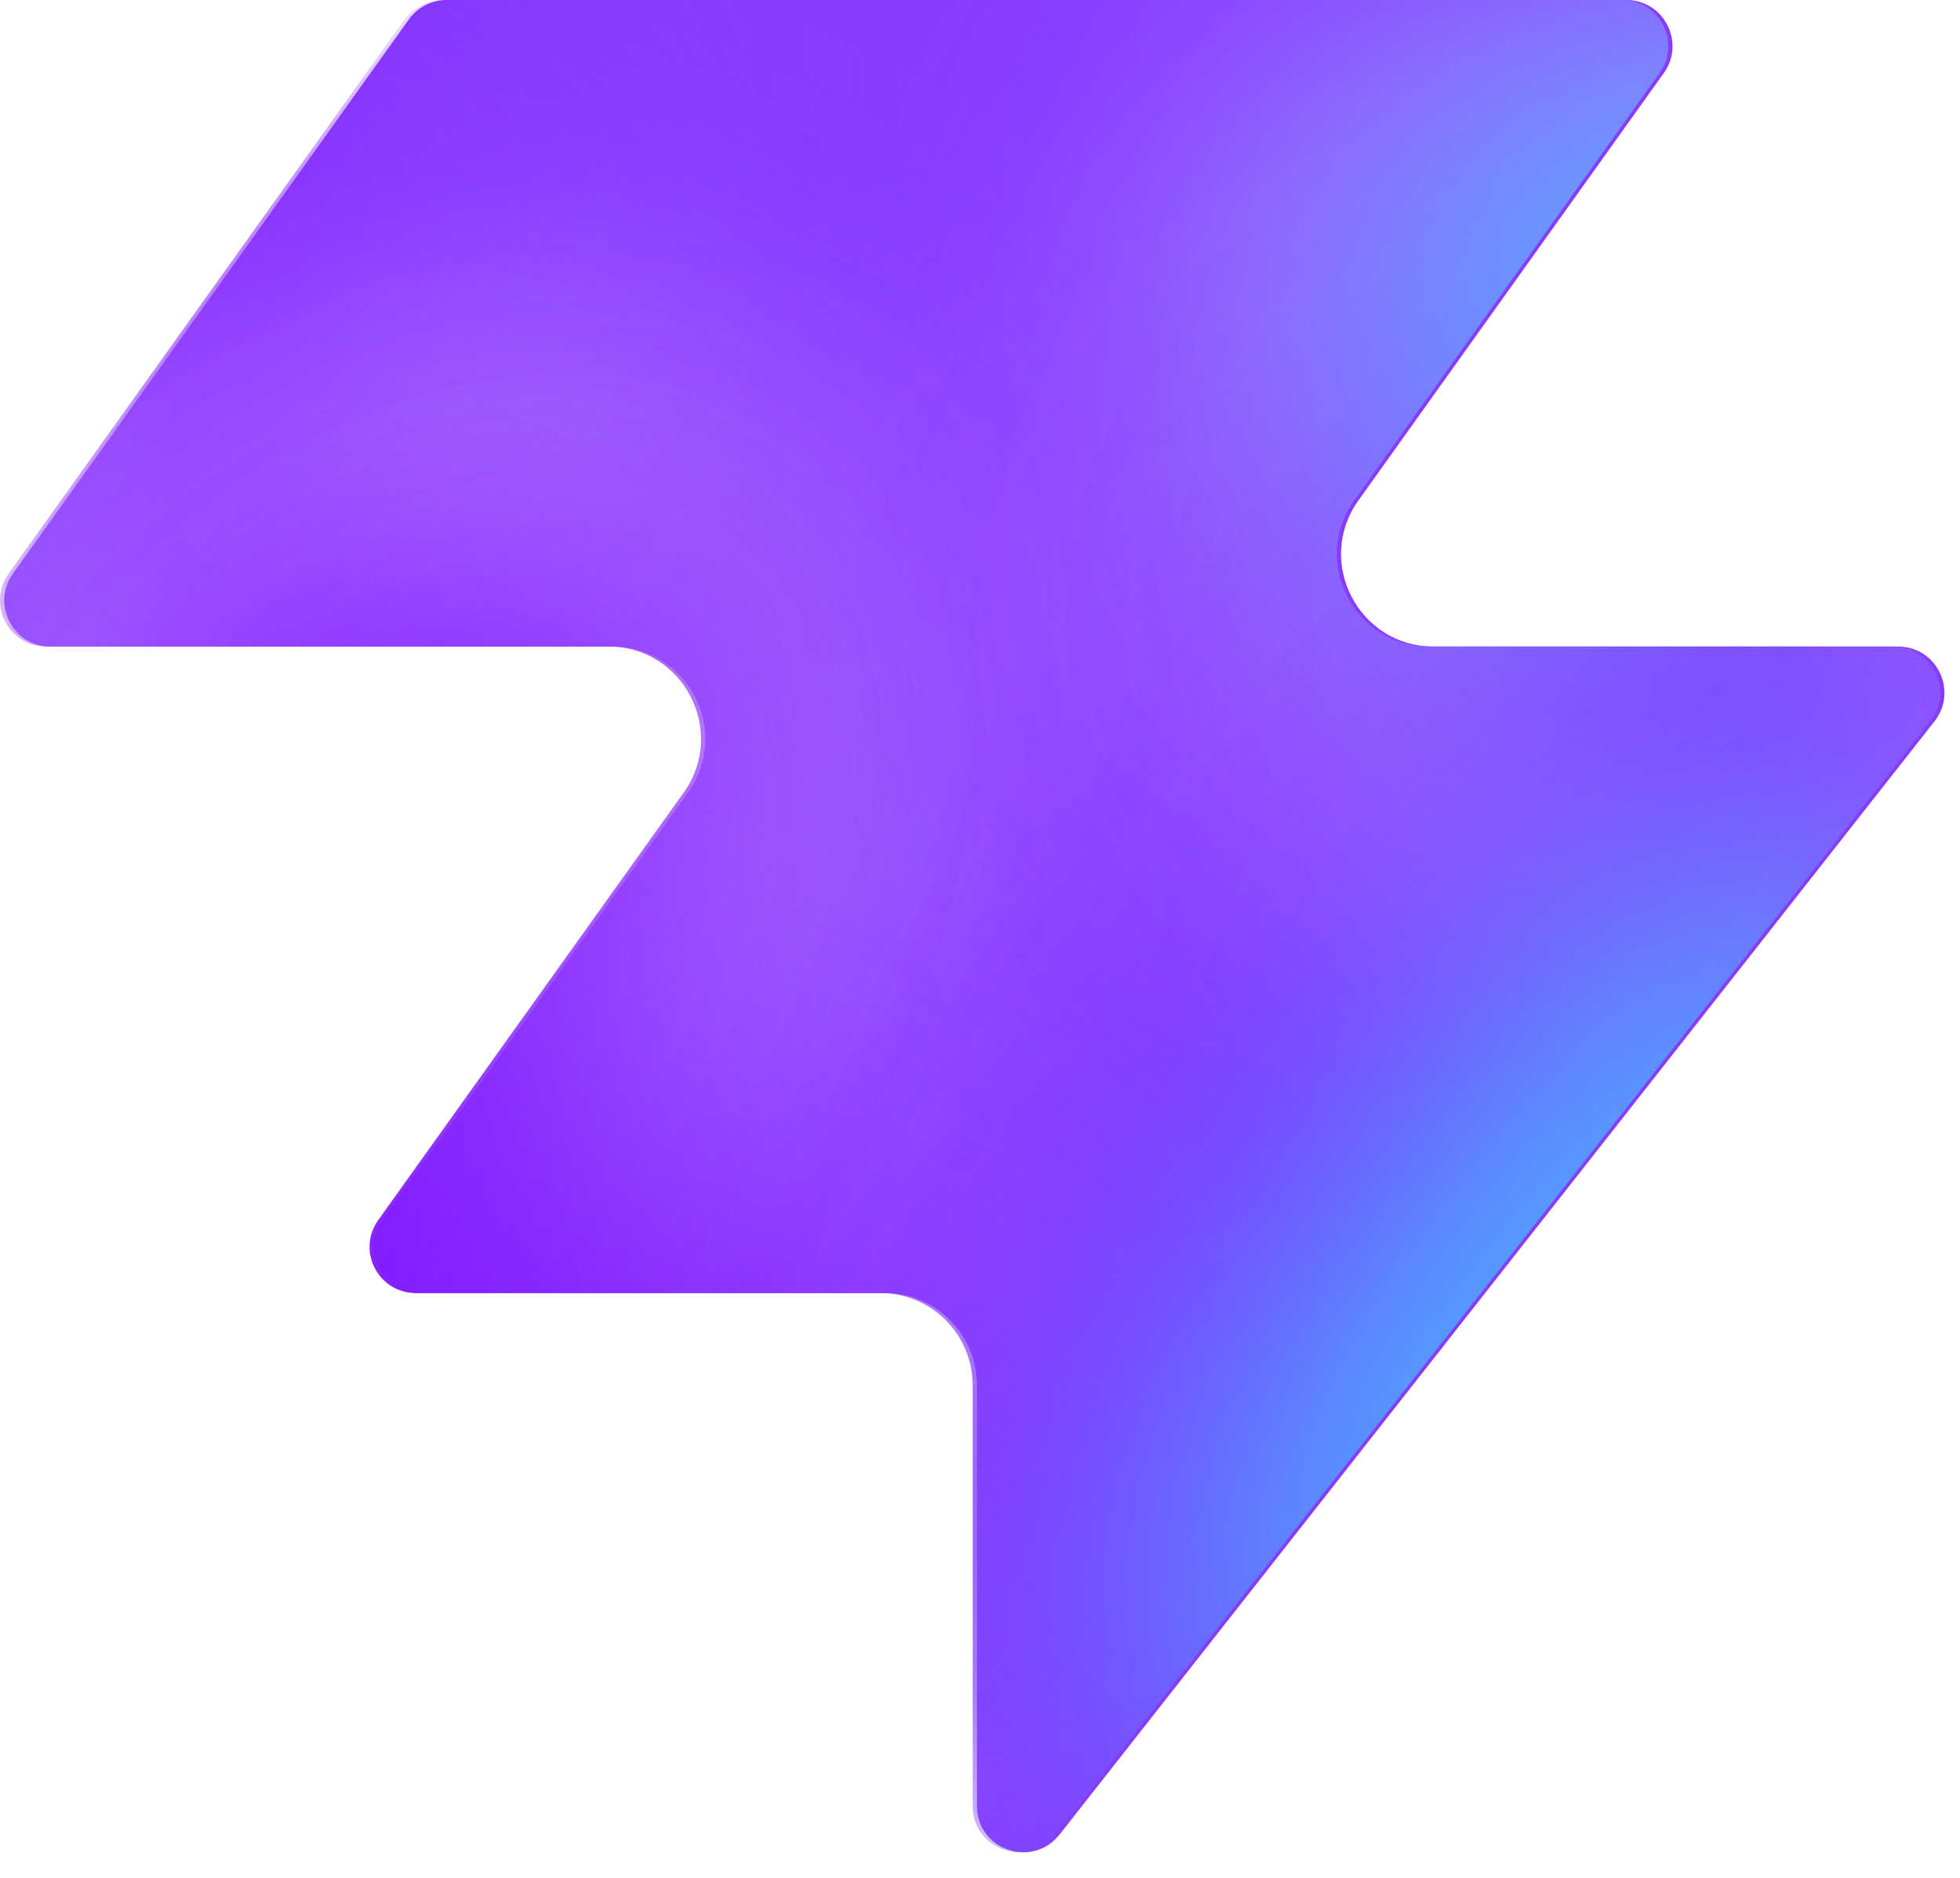
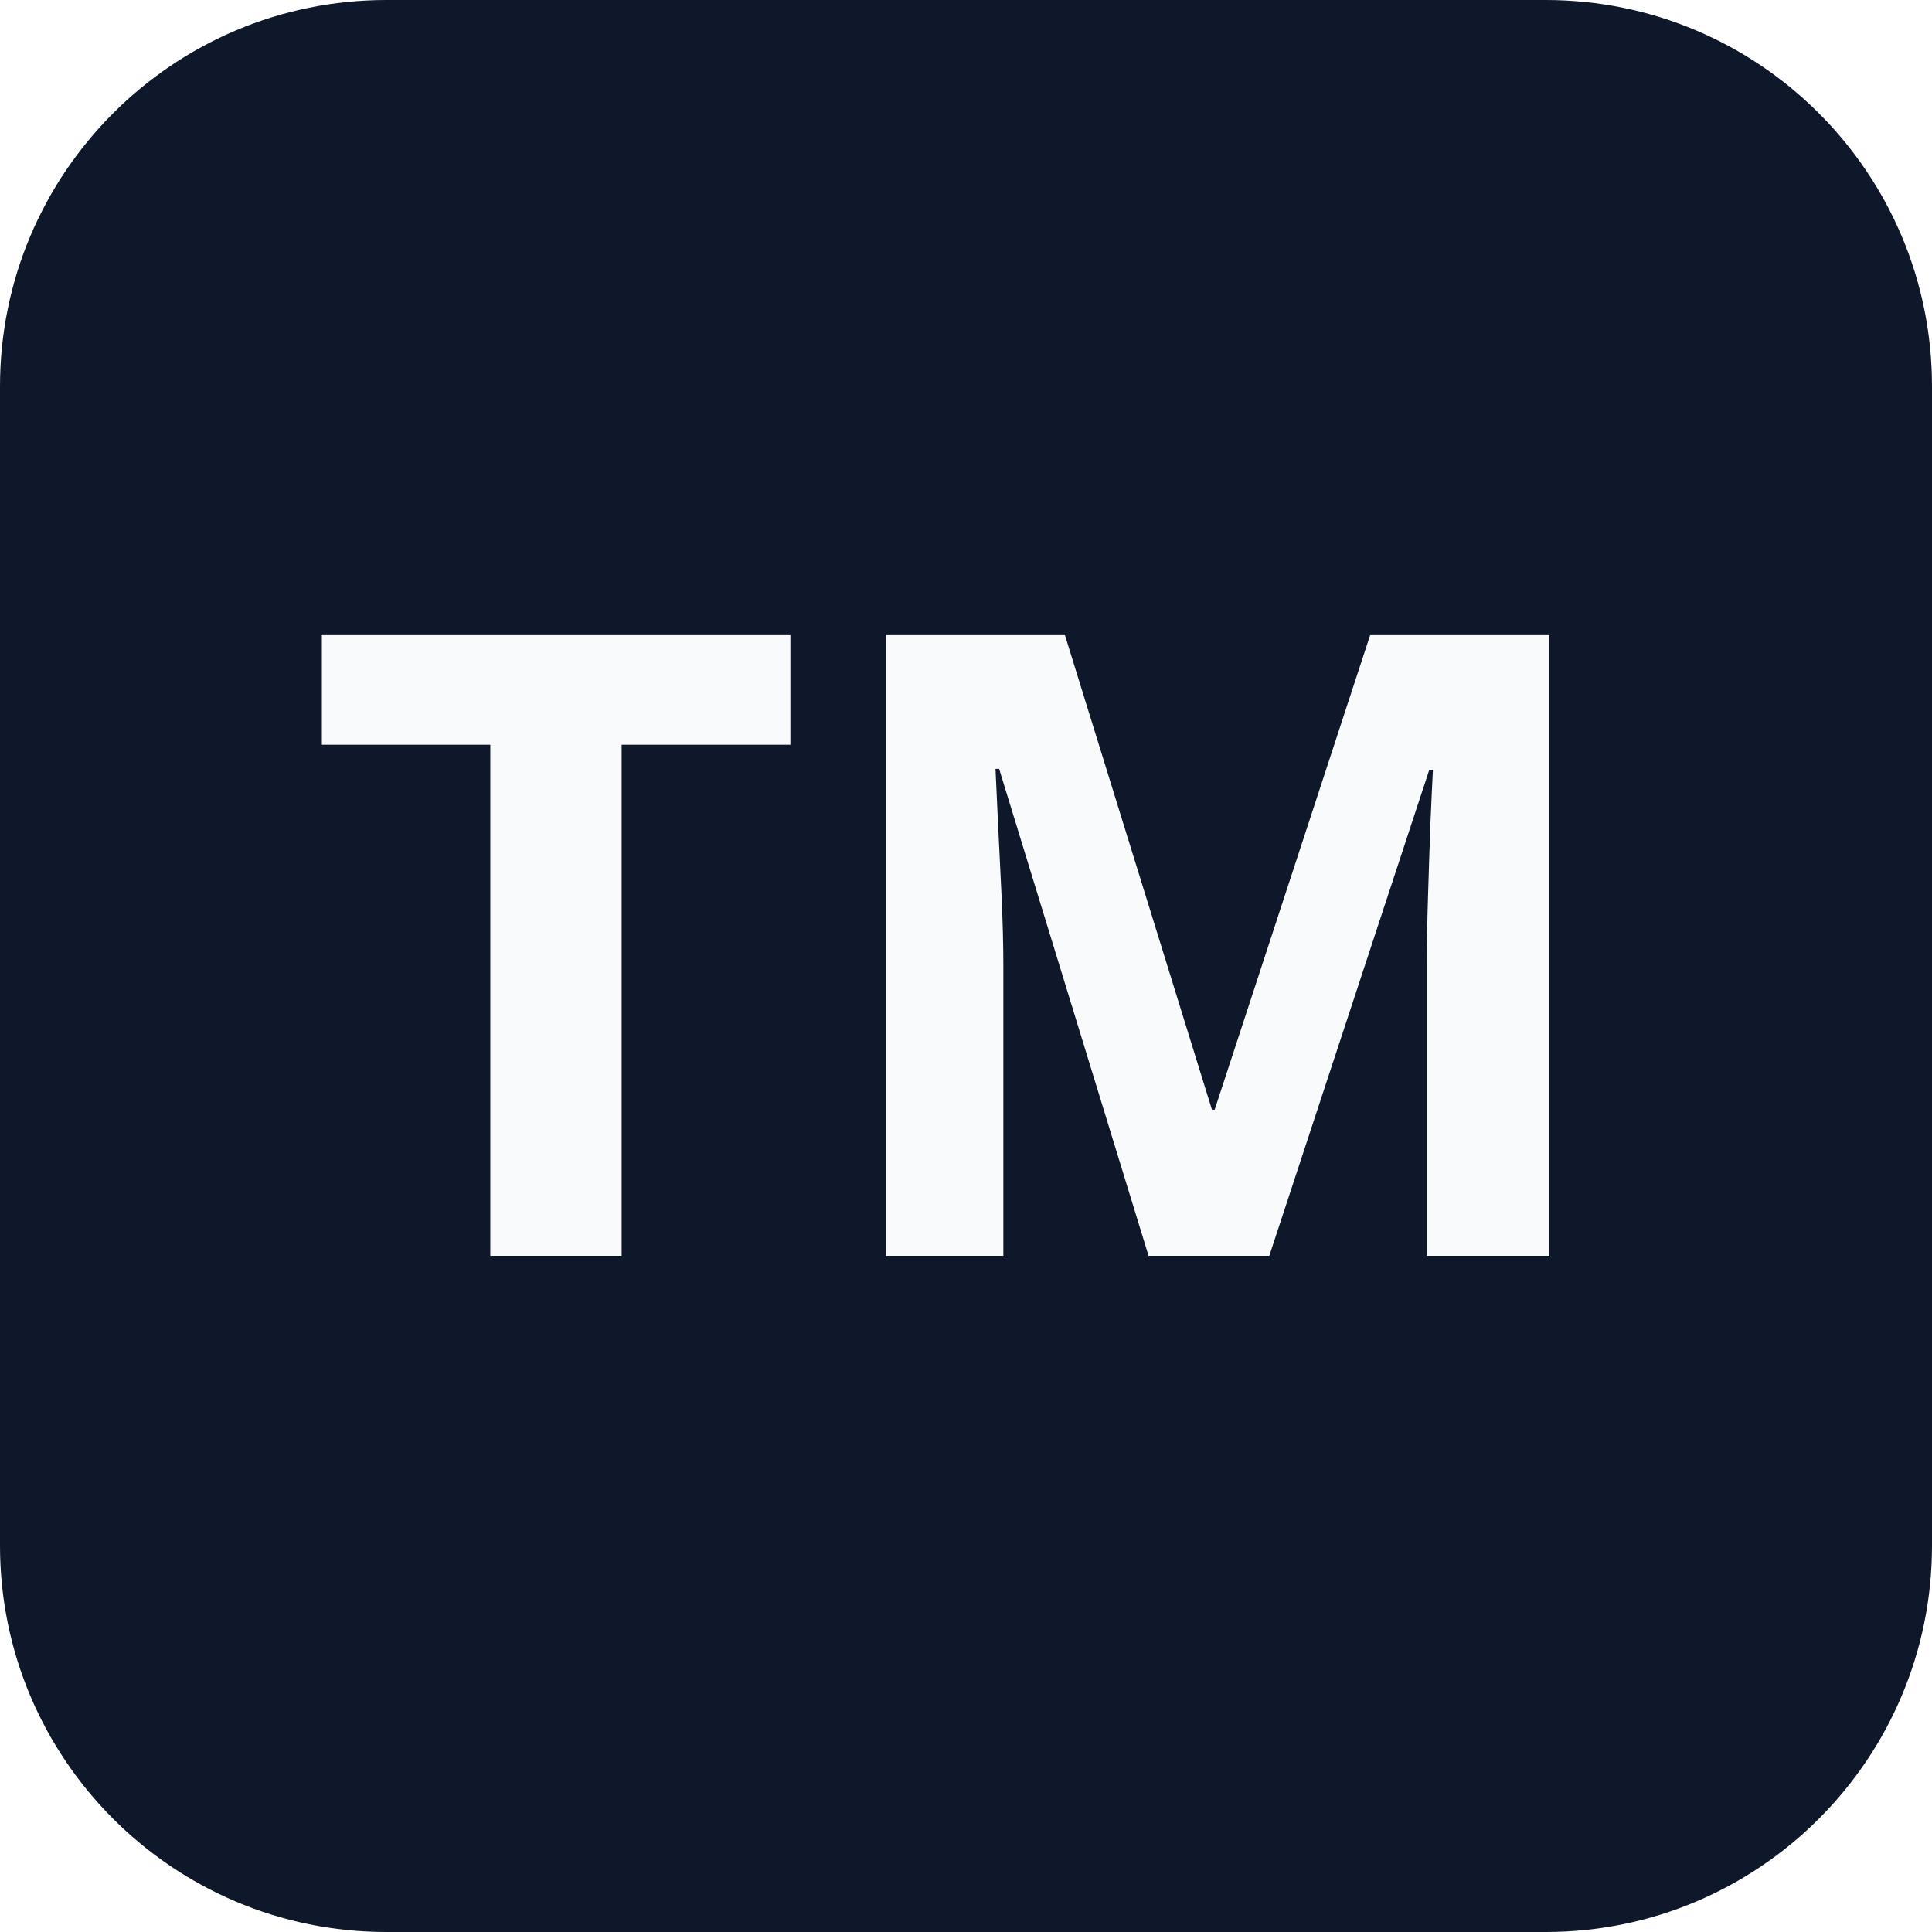
- <svg xmlns="http://www.w3.org/2000/svg" width="48" height="46" fill="none" viewBox="0 0 48 46">
-   <path fill="#863bff" d="M25.946 44.938c-.664.845-2.021.375-2.021-.698V33.937a2.26 2.26 0 0 0-2.262-2.262H10.287c-.92 0-1.456-1.04-.92-1.788l7.48-10.471c1.07-1.497 0-3.578-1.842-3.578H1.237c-.92 0-1.456-1.04-.92-1.788L10.013.474c.214-.297.556-.474.92-.474h28.894c.92 0 1.456 1.04.92 1.788l-7.48 10.471c-1.07 1.498 0 3.579 1.842 3.579h11.377c.943 0 1.473 1.088.89 1.83L25.947 44.94z" style="fill:#863bff;fill:color(display-p3 .525 .23 1);fill-opacity:1" />
-   <mask id="a" width="48" height="46" x="0" y="0" maskUnits="userSpaceOnUse" style="mask-type:alpha">
-     <path fill="#000" d="M25.842 44.938c-.664.844-2.021.375-2.021-.698V33.937a2.26 2.26 0 0 0-2.262-2.262H10.183c-.92 0-1.456-1.04-.92-1.788l7.48-10.471c1.07-1.498 0-3.579-1.842-3.579H1.133c-.92 0-1.456-1.04-.92-1.787L9.91.473c.214-.297.556-.474.92-.474h28.894c.92 0 1.456 1.04.92 1.788l-7.48 10.471c-1.07 1.498 0 3.578 1.842 3.578h11.377c.943 0 1.473 1.088.89 1.832L25.843 44.94z" style="fill:#000;fill-opacity:1" />
-   </mask>
-   <g mask="url(#a)">
-     <g filter="url(#b)">
-       <ellipse cx="5.508" cy="14.704" fill="#ede6ff" rx="5.508" ry="14.704" style="fill:#ede6ff;fill:color(display-p3 .927 .903 1);fill-opacity:1" transform="matrix(.00324 1 1 -.00324 -4.47 31.516)" />
-     </g>
-     <g filter="url(#c)">
-       <ellipse cx="10.399" cy="29.851" fill="#ede6ff" rx="10.399" ry="29.851" style="fill:#ede6ff;fill:color(display-p3 .927 .903 1);fill-opacity:1" transform="matrix(.00324 1 1 -.00324 -39.328 7.883)" />
-     </g>
-     <g filter="url(#d)">
-       <ellipse cx="5.508" cy="30.487" fill="#7e14ff" rx="5.508" ry="30.487" style="fill:#7e14ff;fill:color(display-p3 .492 .077 1);fill-opacity:1" transform="rotate(89.814 -25.913 -14.639)scale(1 -1)" />
-     </g>
-     <g filter="url(#e)">
-       <ellipse cx="5.508" cy="30.599" fill="#7e14ff" rx="5.508" ry="30.599" style="fill:#7e14ff;fill:color(display-p3 .492 .077 1);fill-opacity:1" transform="rotate(89.814 -32.644 -3.334)scale(1 -1)" />
-     </g>
-     <g filter="url(#f)">
-       <ellipse cx="5.508" cy="30.599" fill="#7e14ff" rx="5.508" ry="30.599" style="fill:#7e14ff;fill:color(display-p3 .492 .077 1);fill-opacity:1" transform="matrix(.00324 1 1 -.00324 -34.34 30.47)" />
-     </g>
-     <g filter="url(#g)">
-       <ellipse cx="14.072" cy="22.078" fill="#ede6ff" rx="14.072" ry="22.078" style="fill:#ede6ff;fill:color(display-p3 .927 .903 1);fill-opacity:1" transform="rotate(93.35 24.506 48.493)scale(-1 1)" />
-     </g>
-     <g filter="url(#h)">
-       <ellipse cx="3.47" cy="21.501" fill="#7e14ff" rx="3.47" ry="21.501" style="fill:#7e14ff;fill:color(display-p3 .492 .077 1);fill-opacity:1" transform="rotate(89.009 28.708 47.59)scale(-1 1)" />
-     </g>
-     <g filter="url(#i)">
-       <ellipse cx="3.47" cy="21.501" fill="#7e14ff" rx="3.47" ry="21.501" style="fill:#7e14ff;fill:color(display-p3 .492 .077 1);fill-opacity:1" transform="rotate(89.009 28.708 47.59)scale(-1 1)" />
-     </g>
-     <g filter="url(#j)">
-       <ellipse cx=".387" cy="8.972" fill="#7e14ff" rx="4.407" ry="29.108" style="fill:#7e14ff;fill:color(display-p3 .492 .077 1);fill-opacity:1" transform="rotate(39.51 .387 8.972)" />
-     </g>
-     <g filter="url(#k)">
-       <ellipse cx="47.523" cy="-6.092" fill="#7e14ff" rx="4.407" ry="29.108" style="fill:#7e14ff;fill:color(display-p3 .492 .077 1);fill-opacity:1" transform="rotate(37.892 47.523 -6.092)" />
-     </g>
-     <g filter="url(#l)">
-       <ellipse cx="41.412" cy="6.333" fill="#47bfff" rx="5.971" ry="9.665" style="fill:#47bfff;fill:color(display-p3 .28 .748 1);fill-opacity:1" transform="rotate(37.892 41.412 6.333)" />
-     </g>
-     <g filter="url(#m)">
-       <ellipse cx="-1.879" cy="38.332" fill="#7e14ff" rx="4.407" ry="29.108" style="fill:#7e14ff;fill:color(display-p3 .492 .077 1);fill-opacity:1" transform="rotate(37.892 -1.88 38.332)" />
-     </g>
-     <g filter="url(#n)">
-       <ellipse cx="-1.879" cy="38.332" fill="#7e14ff" rx="4.407" ry="29.108" style="fill:#7e14ff;fill:color(display-p3 .492 .077 1);fill-opacity:1" transform="rotate(37.892 -1.88 38.332)" />
-     </g>
-     <g filter="url(#o)">
-       <ellipse cx="35.651" cy="29.907" fill="#7e14ff" rx="4.407" ry="29.108" style="fill:#7e14ff;fill:color(display-p3 .492 .077 1);fill-opacity:1" transform="rotate(37.892 35.651 29.907)" />
-     </g>
-     <g filter="url(#p)">
-       <ellipse cx="38.418" cy="32.4" fill="#47bfff" rx="5.971" ry="15.297" style="fill:#47bfff;fill:color(display-p3 .28 .748 1);fill-opacity:1" transform="rotate(37.892 38.418 32.4)" />
-     </g>
-   </g>
-   <defs>
-     <filter id="b" width="60.045" height="41.654" x="-19.77" y="16.149" color-interpolation-filters="sRGB" filterUnits="userSpaceOnUse">
-       <feFlood flood-opacity="0" result="BackgroundImageFix" />
-       <feBlend in="SourceGraphic" in2="BackgroundImageFix" result="shape" />
-       <feGaussianBlur result="effect1_foregroundBlur_2002_17158" stdDeviation="7.659" />
-     </filter>
-     <filter id="c" width="90.34" height="51.437" x="-54.613" y="-7.533" color-interpolation-filters="sRGB" filterUnits="userSpaceOnUse">
-       <feFlood flood-opacity="0" result="BackgroundImageFix" />
-       <feBlend in="SourceGraphic" in2="BackgroundImageFix" result="shape" />
-       <feGaussianBlur result="effect1_foregroundBlur_2002_17158" stdDeviation="7.659" />
-     </filter>
-     <filter id="d" width="79.355" height="29.4" x="-49.64" y="2.03" color-interpolation-filters="sRGB" filterUnits="userSpaceOnUse">
-       <feFlood flood-opacity="0" result="BackgroundImageFix" />
-       <feBlend in="SourceGraphic" in2="BackgroundImageFix" result="shape" />
-       <feGaussianBlur result="effect1_foregroundBlur_2002_17158" stdDeviation="4.596" />
-     </filter>
-     <filter id="e" width="79.579" height="29.4" x="-45.045" y="20.029" color-interpolation-filters="sRGB" filterUnits="userSpaceOnUse">
-       <feFlood flood-opacity="0" result="BackgroundImageFix" />
-       <feBlend in="SourceGraphic" in2="BackgroundImageFix" result="shape" />
-       <feGaussianBlur result="effect1_foregroundBlur_2002_17158" stdDeviation="4.596" />
-     </filter>
-     <filter id="f" width="79.579" height="29.4" x="-43.513" y="21.178" color-interpolation-filters="sRGB" filterUnits="userSpaceOnUse">
-       <feFlood flood-opacity="0" result="BackgroundImageFix" />
-       <feBlend in="SourceGraphic" in2="BackgroundImageFix" result="shape" />
-       <feGaussianBlur result="effect1_foregroundBlur_2002_17158" stdDeviation="4.596" />
-     </filter>
-     <filter id="g" width="74.749" height="58.852" x="15.756" y="-17.901" color-interpolation-filters="sRGB" filterUnits="userSpaceOnUse">
-       <feFlood flood-opacity="0" result="BackgroundImageFix" />
-       <feBlend in="SourceGraphic" in2="BackgroundImageFix" result="shape" />
-       <feGaussianBlur result="effect1_foregroundBlur_2002_17158" stdDeviation="7.659" />
-     </filter>
-     <filter id="h" width="61.377" height="25.362" x="23.548" y="2.284" color-interpolation-filters="sRGB" filterUnits="userSpaceOnUse">
-       <feFlood flood-opacity="0" result="BackgroundImageFix" />
-       <feBlend in="SourceGraphic" in2="BackgroundImageFix" result="shape" />
-       <feGaussianBlur result="effect1_foregroundBlur_2002_17158" stdDeviation="4.596" />
-     </filter>
-     <filter id="i" width="61.377" height="25.362" x="23.548" y="2.284" color-interpolation-filters="sRGB" filterUnits="userSpaceOnUse">
-       <feFlood flood-opacity="0" result="BackgroundImageFix" />
-       <feBlend in="SourceGraphic" in2="BackgroundImageFix" result="shape" />
-       <feGaussianBlur result="effect1_foregroundBlur_2002_17158" stdDeviation="4.596" />
-     </filter>
-     <filter id="j" width="56.045" height="63.649" x="-27.636" y="-22.853" color-interpolation-filters="sRGB" filterUnits="userSpaceOnUse">
-       <feFlood flood-opacity="0" result="BackgroundImageFix" />
-       <feBlend in="SourceGraphic" in2="BackgroundImageFix" result="shape" />
-       <feGaussianBlur result="effect1_foregroundBlur_2002_17158" stdDeviation="4.596" />
-     </filter>
-     <filter id="k" width="54.814" height="64.646" x="20.116" y="-38.415" color-interpolation-filters="sRGB" filterUnits="userSpaceOnUse">
-       <feFlood flood-opacity="0" result="BackgroundImageFix" />
-       <feBlend in="SourceGraphic" in2="BackgroundImageFix" result="shape" />
-       <feGaussianBlur result="effect1_foregroundBlur_2002_17158" stdDeviation="4.596" />
-     </filter>
-     <filter id="l" width="33.541" height="35.313" x="24.641" y="-11.323" color-interpolation-filters="sRGB" filterUnits="userSpaceOnUse">
-       <feFlood flood-opacity="0" result="BackgroundImageFix" />
-       <feBlend in="SourceGraphic" in2="BackgroundImageFix" result="shape" />
-       <feGaussianBlur result="effect1_foregroundBlur_2002_17158" stdDeviation="4.596" />
-     </filter>
-     <filter id="m" width="54.814" height="64.646" x="-29.286" y="6.009" color-interpolation-filters="sRGB" filterUnits="userSpaceOnUse">
-       <feFlood flood-opacity="0" result="BackgroundImageFix" />
-       <feBlend in="SourceGraphic" in2="BackgroundImageFix" result="shape" />
-       <feGaussianBlur result="effect1_foregroundBlur_2002_17158" stdDeviation="4.596" />
-     </filter>
-     <filter id="n" width="54.814" height="64.646" x="-29.286" y="6.009" color-interpolation-filters="sRGB" filterUnits="userSpaceOnUse">
-       <feFlood flood-opacity="0" result="BackgroundImageFix" />
-       <feBlend in="SourceGraphic" in2="BackgroundImageFix" result="shape" />
-       <feGaussianBlur result="effect1_foregroundBlur_2002_17158" stdDeviation="4.596" />
-     </filter>
-     <filter id="o" width="54.814" height="64.646" x="8.244" y="-2.416" color-interpolation-filters="sRGB" filterUnits="userSpaceOnUse">
-       <feFlood flood-opacity="0" result="BackgroundImageFix" />
-       <feBlend in="SourceGraphic" in2="BackgroundImageFix" result="shape" />
-       <feGaussianBlur result="effect1_foregroundBlur_2002_17158" stdDeviation="4.596" />
-     </filter>
-     <filter id="p" width="39.409" height="43.623" x="18.713" y="10.588" color-interpolation-filters="sRGB" filterUnits="userSpaceOnUse">
-       <feFlood flood-opacity="0" result="BackgroundImageFix" />
-       <feBlend in="SourceGraphic" in2="BackgroundImageFix" result="shape" />
-       <feGaussianBlur result="effect1_foregroundBlur_2002_17158" stdDeviation="4.596" />
-     </filter>
-   </defs>
+ <svg xmlns="http://www.w3.org/2000/svg" viewBox="0 0 100 100">
+   <rect width="100" height="100" rx="20" fill="#0f172a" />
+   <text x="50" y="65" font-family="sans-serif" font-weight="bold" font-size="45" fill="#f8fafc" text-anchor="middle">TM</text>
</svg>
